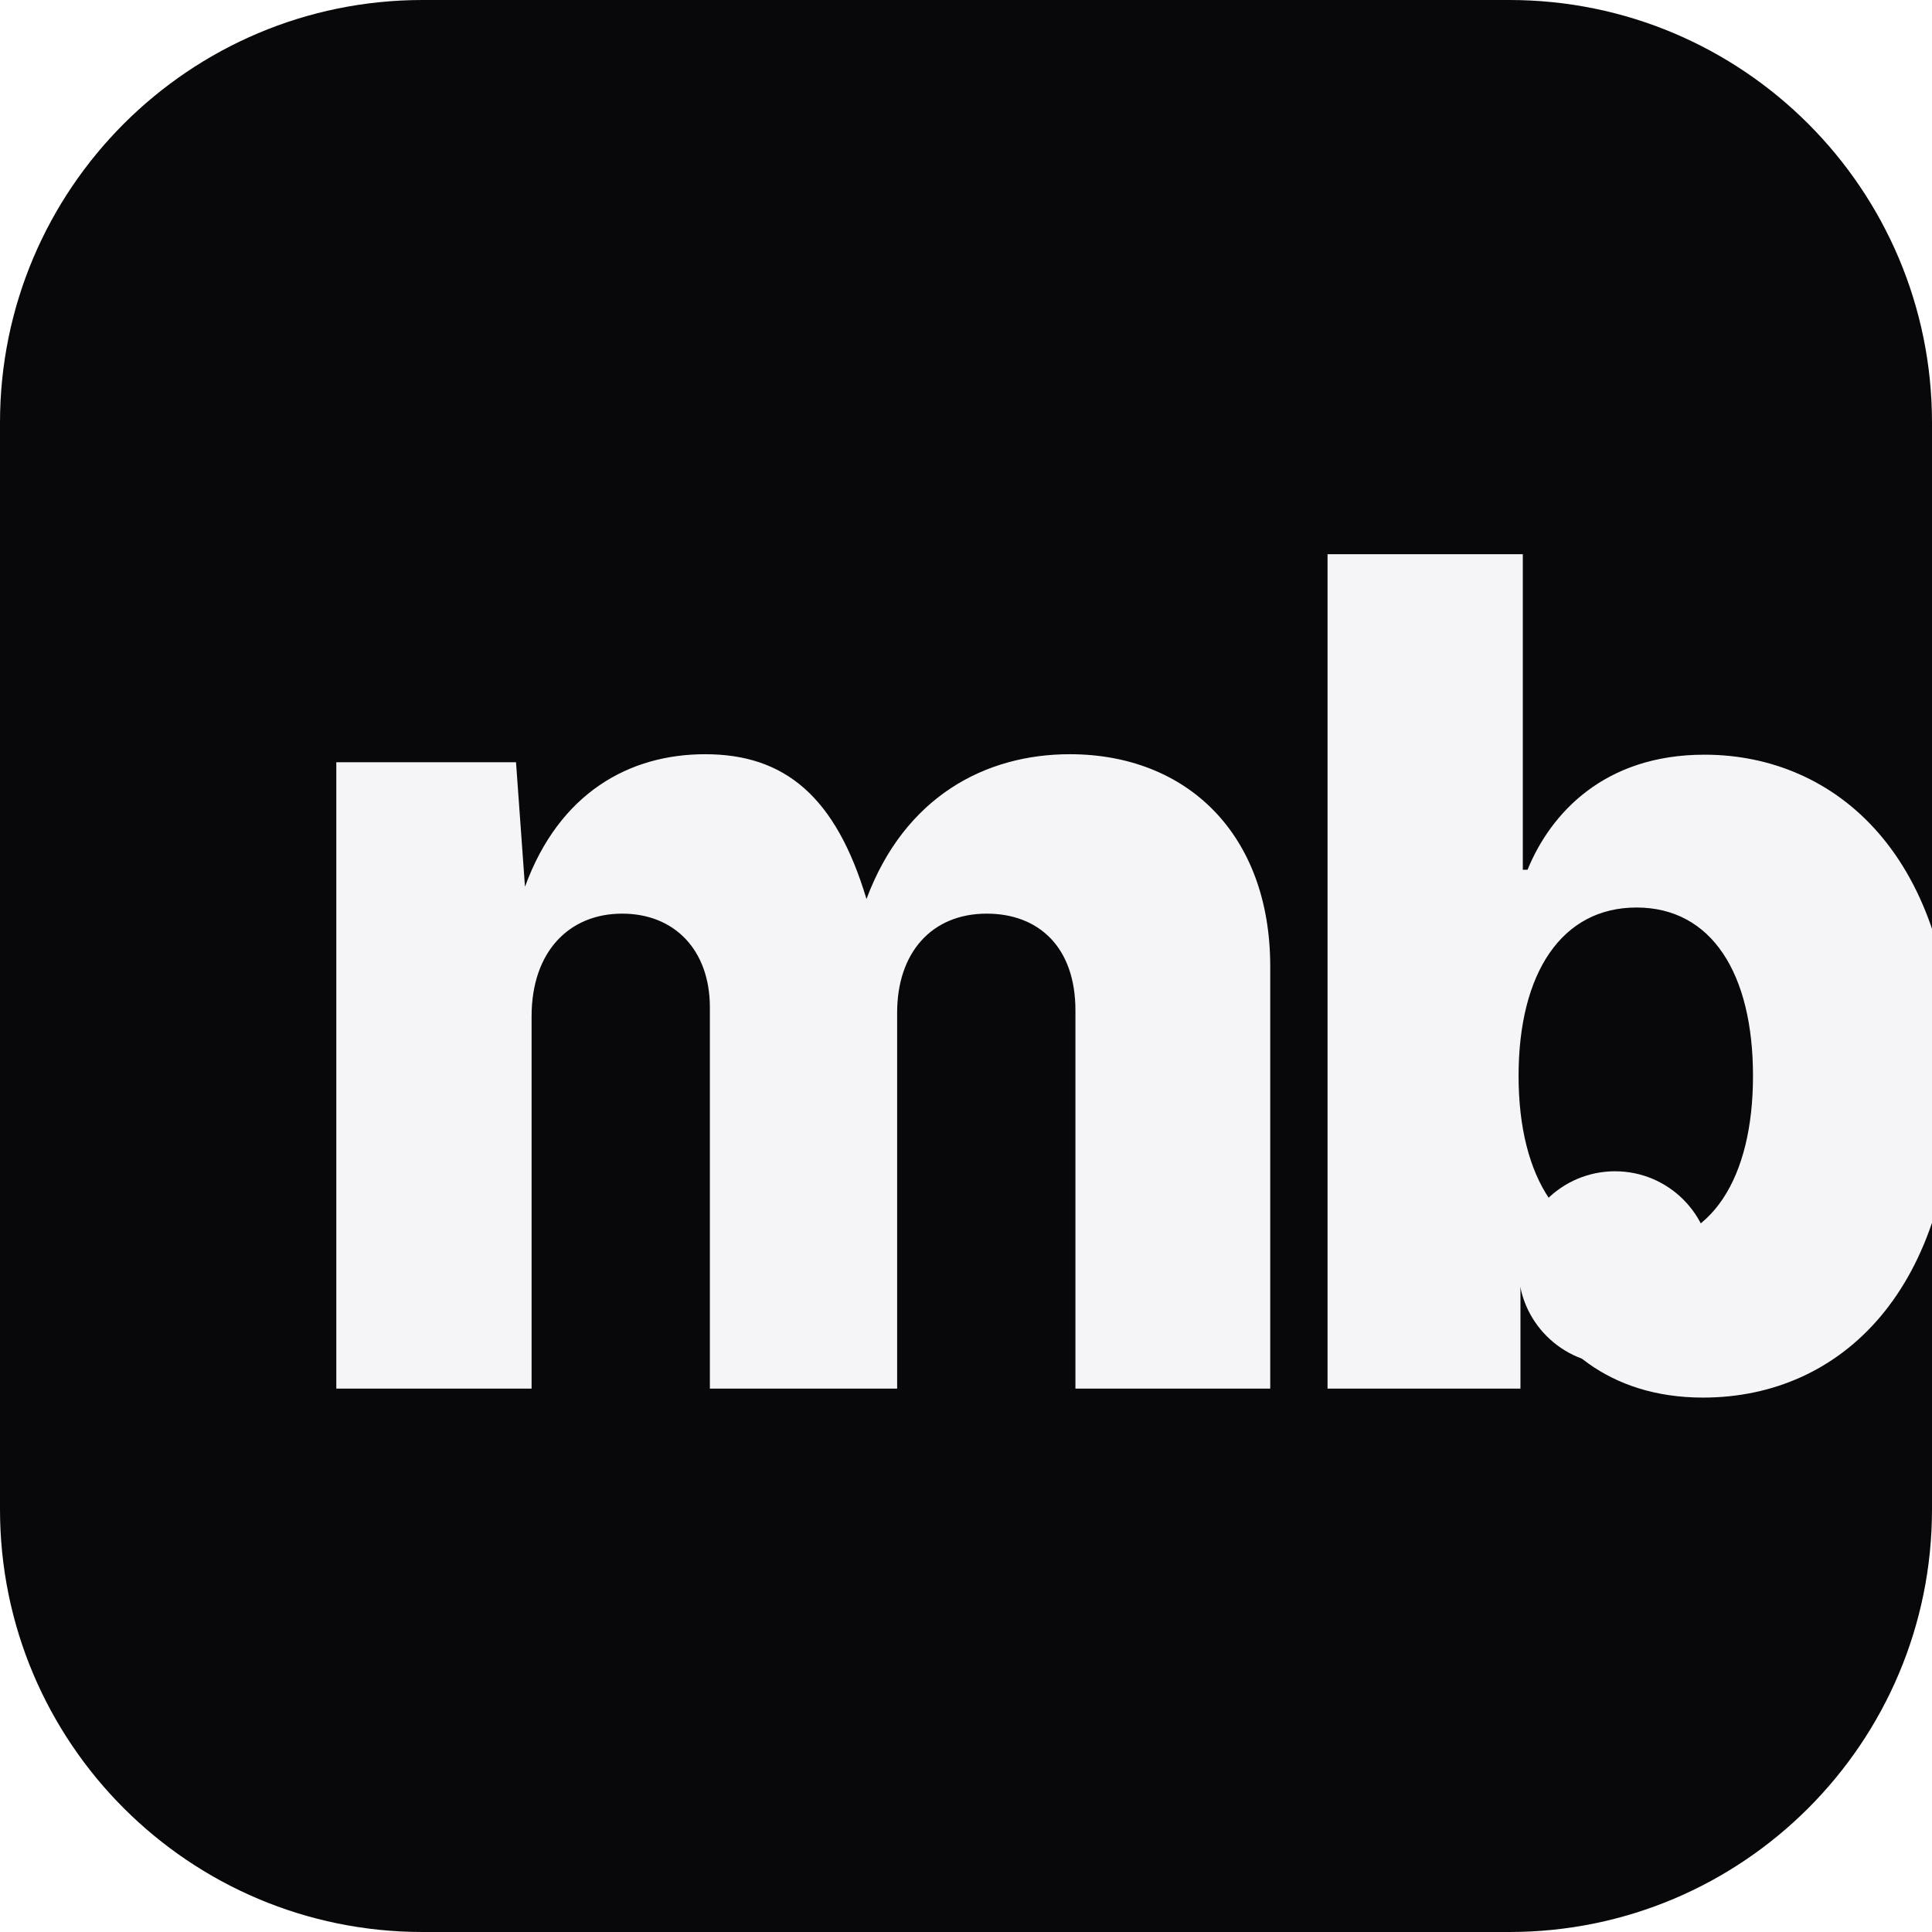
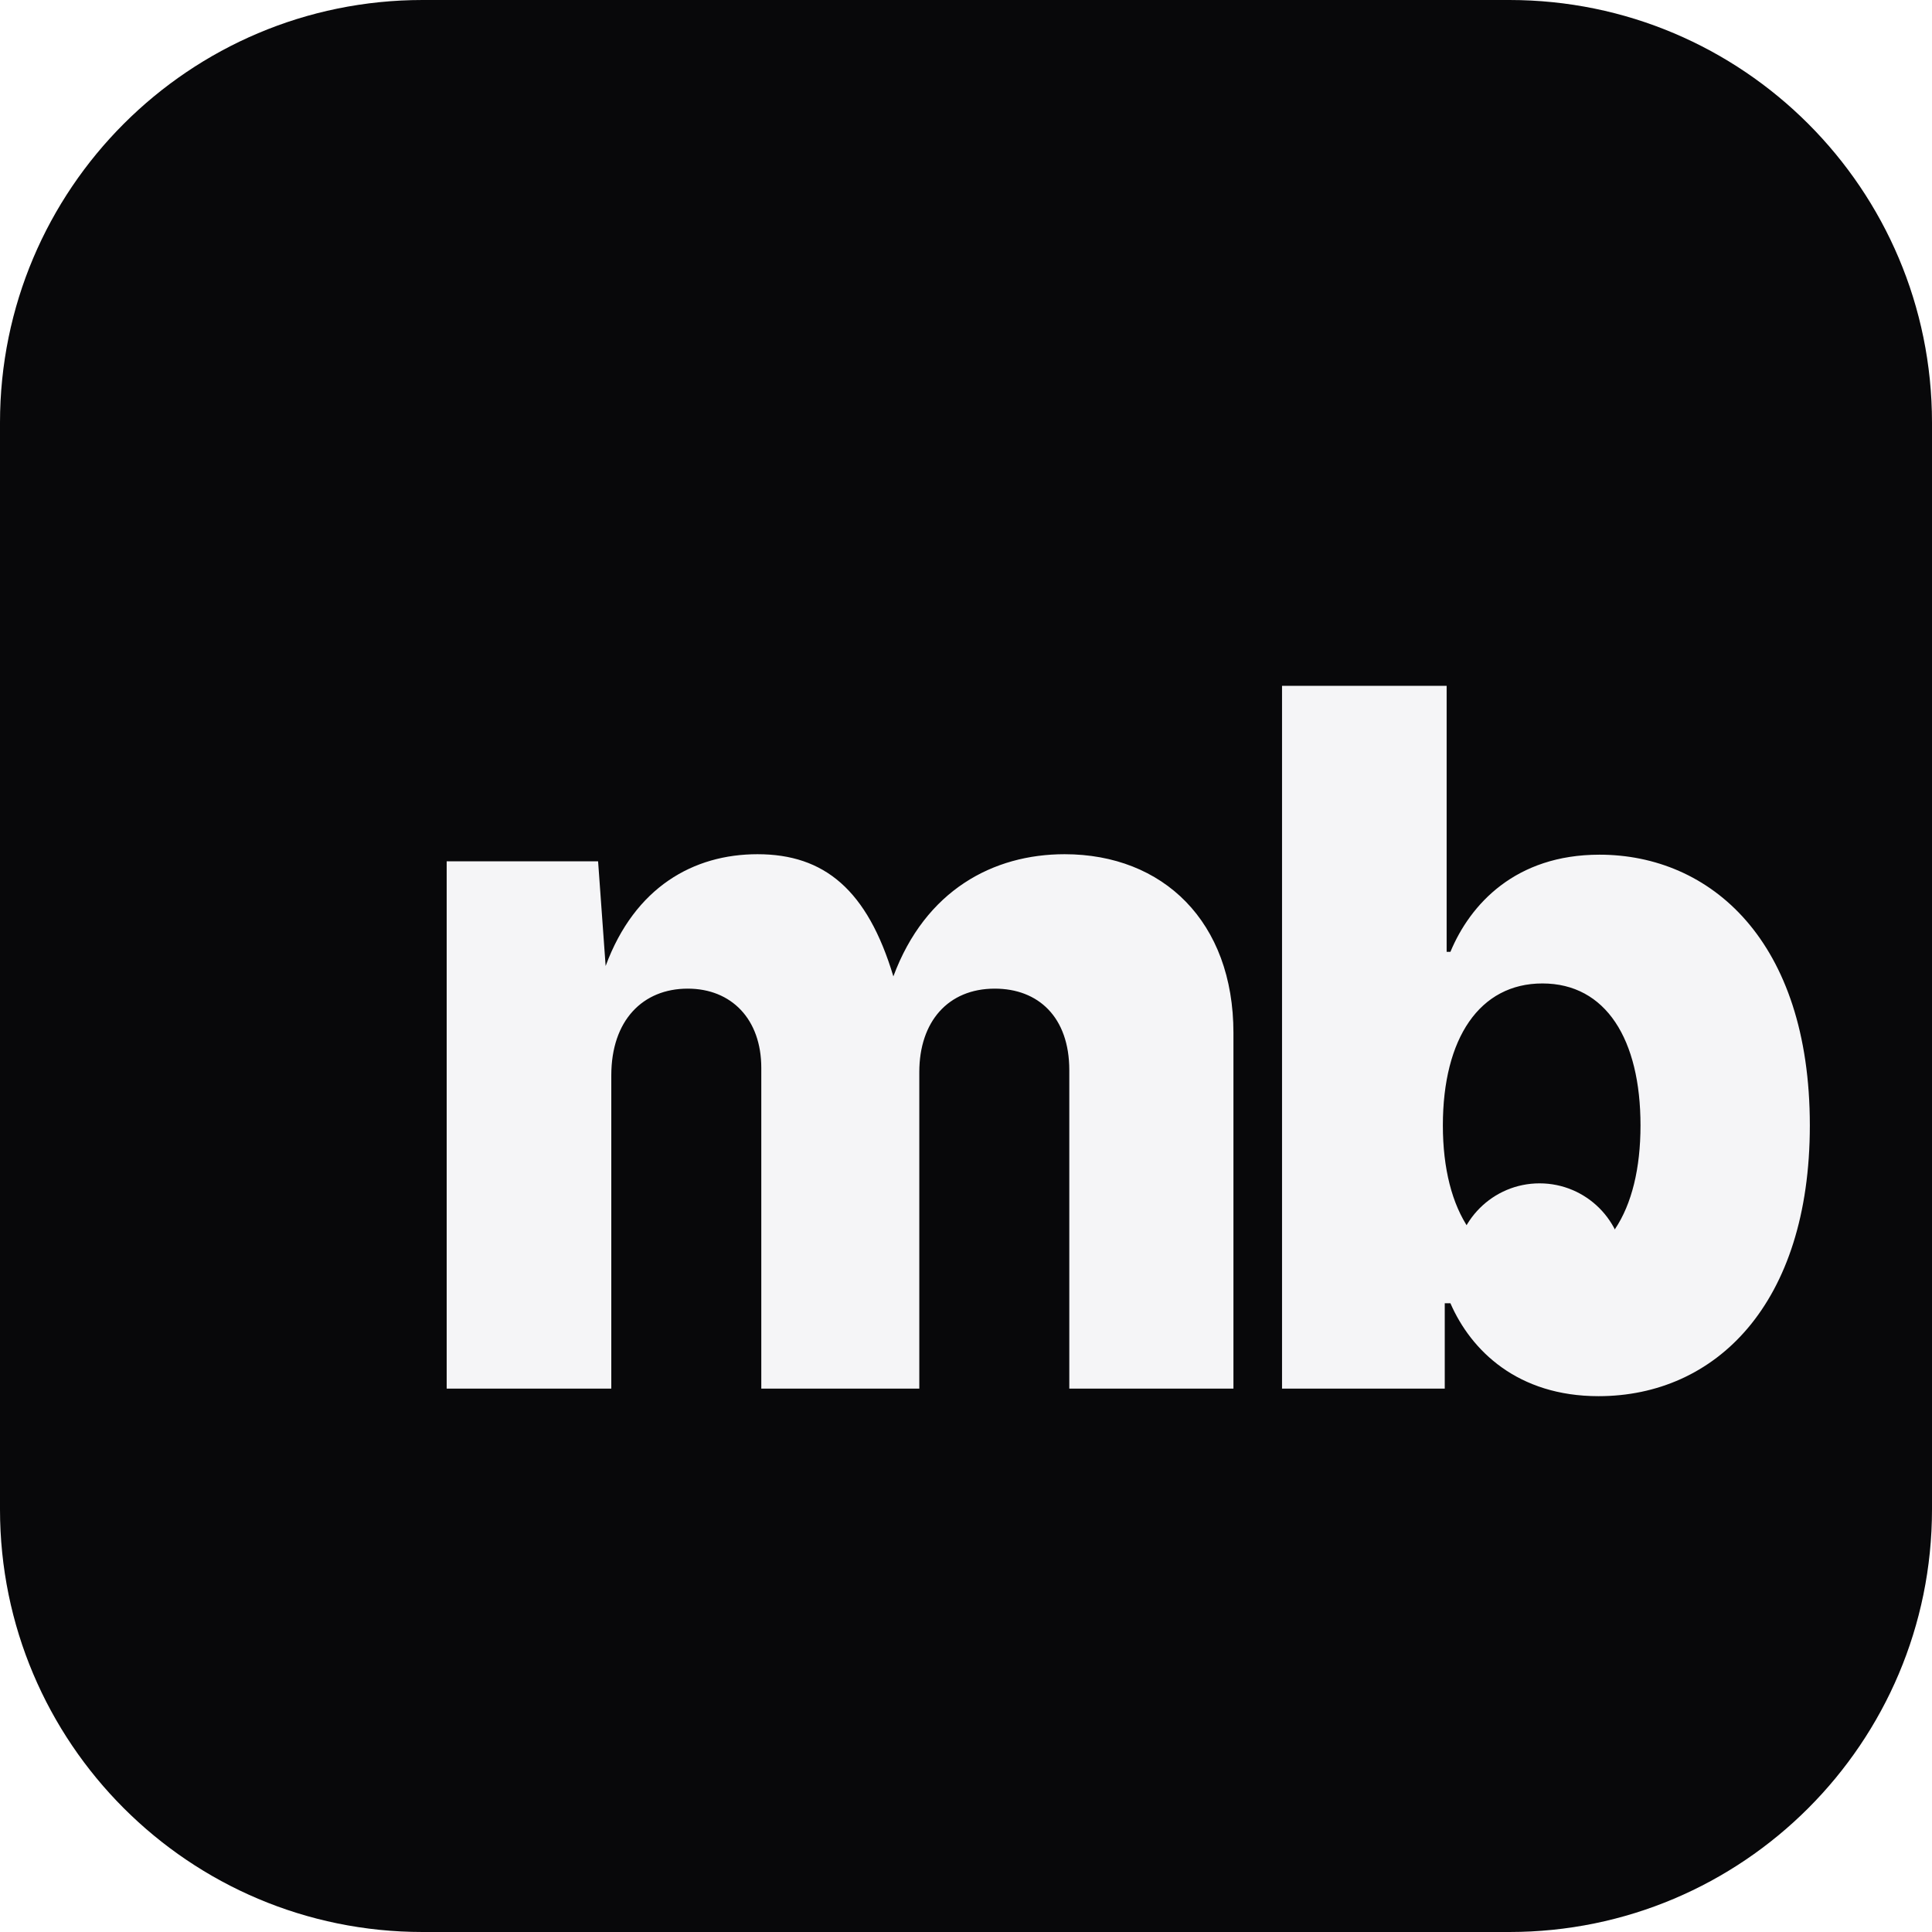
<svg xmlns="http://www.w3.org/2000/svg" viewBox="0 0 64 64">
  <rect width="64" height="64" rx="14" fill="#08080a" />
-   <text x="9" y="46" font-family="Inter, -apple-system, BlinkMacSystemFont, system-ui, sans-serif" font-weight="800" font-size="38" letter-spacing="-2.4" fill="#f5f5f7">mb</text>
-   <circle cx="53.5" cy="42" r="3.2" fill="#f5f5f7" />
+   <text x="13" y="46" font-family="Inter, -apple-system, BlinkMacSystemFont, system-ui, sans-serif" font-weight="800" font-size="32" letter-spacing="-2" fill="#f5f5f7">mb</text>
+   <circle cx="51" cy="42" r="2.8" fill="#f5f5f7" />
</svg>
